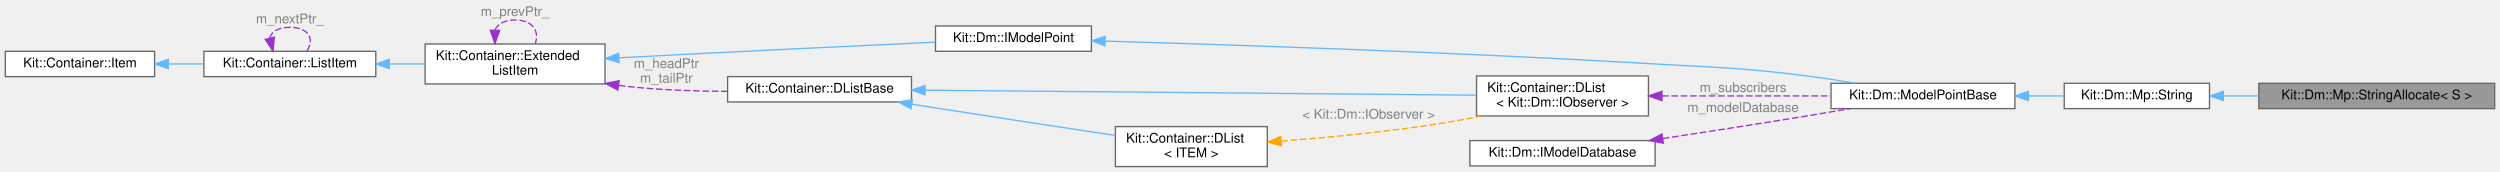
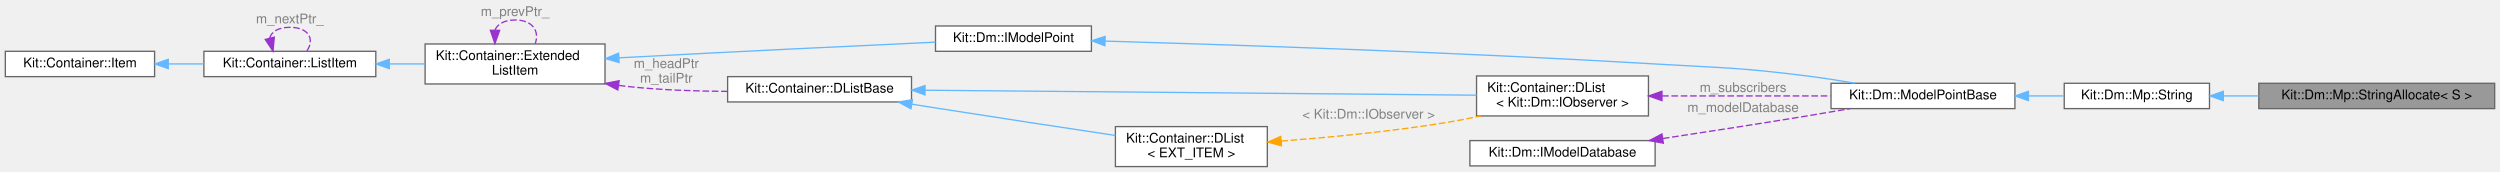
<svg xmlns="http://www.w3.org/2000/svg" xmlns:xlink="http://www.w3.org/1999/xlink" width="1876pt" height="129pt" viewBox="0.00 0.00 1876.00 129.00">
  <g id="graph0" class="graph" transform="scale(1 1) rotate(0) translate(4 125)">
    <g id="Node000001" class="node">
      <g id="a_Node000001">
        <a xlink:title="This concrete template class provides the storage for a Point who's data is a null terminated string.">
          <polygon fill="#999999" stroke="#666666" points="1868,-62.5 1691,-62.5 1691,-43.5 1868,-43.5 1868,-62.5" />
          <text text-anchor="middle" x="1779.5" y="-50.5" font-family="Helvetica,sans-Serif" font-size="10.00">Kit::Dm::Mp::StringAllocate&lt; S &gt;</text>
        </a>
      </g>
    </g>
    <g id="Node000002" class="node">
      <g id="a_Node000002">
        <a xlink:href="class_kit_1_1_dm_1_1_mp_1_1_string.html" target="_top" xlink:title="This mostly concrete class provides the base implementation for a Point who's data is a null terminat...">
          <polygon fill="white" stroke="#666666" points="1654,-62.5 1545,-62.5 1545,-43.5 1654,-43.5 1654,-62.5" />
          <text text-anchor="middle" x="1599.5" y="-50.5" font-family="Helvetica,sans-Serif" font-size="10.00">Kit::Dm::Mp::String</text>
        </a>
      </g>
    </g>
    <g id="edge1_Node000001_Node000002" class="edge">
      <g id="a_edge1_Node000001_Node000002">
        <a xlink:title=" ">
          <path fill="none" stroke="#63b8ff" d="M1664.63,-53C1673.18,-53 1682.06,-53 1690.92,-53" />
          <polygon fill="#63b8ff" stroke="#63b8ff" points="1664.39,-49.5 1654.39,-53 1664.39,-56.5 1664.39,-49.5" />
        </a>
      </g>
    </g>
    <g id="Node000003" class="node">
      <g id="a_Node000003">
        <a xlink:href="class_kit_1_1_dm_1_1_model_point_base.html" target="_top" xlink:title="This concrete class provide common infrastructure for a Model Point.">
          <polygon fill="white" stroke="#666666" points="1508,-62.5 1370,-62.5 1370,-43.5 1508,-43.5 1508,-62.5" />
          <text text-anchor="middle" x="1439" y="-50.5" font-family="Helvetica,sans-Serif" font-size="10.00">Kit::Dm::ModelPointBase</text>
        </a>
      </g>
    </g>
    <g id="edge2_Node000002_Node000003" class="edge">
      <g id="a_edge2_Node000002_Node000003">
        <a xlink:title=" ">
          <path fill="none" stroke="#63b8ff" d="M1518.24,-53C1527.22,-53 1536.22,-53 1544.77,-53" />
          <polygon fill="#63b8ff" stroke="#63b8ff" points="1518.14,-49.5 1508.14,-53 1518.14,-56.5 1518.14,-49.5" />
        </a>
      </g>
    </g>
    <g id="Node000004" class="node">
      <g id="a_Node000004">
        <a xlink:href="class_kit_1_1_dm_1_1_i_model_point.html" target="_top" xlink:title="This mostly abstract class defines the interface for a Model Point.">
          <polygon fill="white" stroke="#666666" points="815,-105.5 698,-105.5 698,-86.5 815,-86.5 815,-105.5" />
          <text text-anchor="middle" x="756.5" y="-93.5" font-family="Helvetica,sans-Serif" font-size="10.00">Kit::Dm::IModelPoint</text>
        </a>
      </g>
    </g>
    <g id="edge3_Node000003_Node000004" class="edge">
      <g id="a_edge3_Node000003_Node000004">
        <a xlink:title=" ">
          <path fill="none" stroke="#63b8ff" d="M825.36,-94.16C918.46,-91.43 1091,-85.71 1238,-77 1288.74,-74 1301.58,-74.37 1352,-68 1363.73,-66.52 1376.29,-64.55 1388.1,-62.52" />
          <polygon fill="#63b8ff" stroke="#63b8ff" points="825.12,-90.66 815.23,-94.45 825.32,-97.66 825.12,-90.66" />
        </a>
      </g>
    </g>
    <g id="Node000005" class="node">
      <g id="a_Node000005">
        <a xlink:href="class_kit_1_1_container_1_1_extended_list_item.html" target="_top" xlink:title="This class is used by the Container classes to implement a various types of DOUBLY linked containers.">
          <polygon fill="white" stroke="#666666" points="450,-92 315,-92 315,-62 450,-62 450,-92" />
          <text text-anchor="start" x="323" y="-80" font-family="Helvetica,sans-Serif" font-size="10.00">Kit::Container::Extended</text>
          <text text-anchor="middle" x="382.5" y="-69" font-family="Helvetica,sans-Serif" font-size="10.00">ListItem</text>
        </a>
      </g>
    </g>
    <g id="edge4_Node000004_Node000005" class="edge">
      <g id="a_edge4_Node000004_Node000005">
        <a xlink:title=" ">
          <path fill="none" stroke="#63b8ff" d="M460.38,-81.58C462.95,-81.73 465.5,-81.86 468,-82 547.71,-86.3 639.9,-90.68 697.94,-93.37" />
          <polygon fill="#63b8ff" stroke="#63b8ff" points="460.56,-78.09 450.38,-81.02 460.17,-85.08 460.56,-78.09" />
        </a>
      </g>
    </g>
    <g id="edge8_Node000005_Node000005" class="edge">
      <g id="a_edge8_Node000005_Node000005">
        <a xlink:title=" ">
          <path fill="none" stroke="#9a32cd" stroke-dasharray="5,2" d="M367.45,-102.6C369.5,-106.97 374.52,-110 382.5,-110 395.94,-110 400.98,-101.41 397.62,-92.28" />
          <polygon fill="#9a32cd" stroke="#9a32cd" points="370.94,-102.25 367.38,-92.28 363.94,-102.3 370.94,-102.25" />
        </a>
      </g>
      <text text-anchor="middle" x="382.5" y="-113" font-family="Helvetica,sans-Serif" font-size="10.00" fill="grey"> m_prevPtr_</text>
    </g>
    <g id="Node000009" class="node">
      <g id="a_Node000009">
        <a xlink:href="class_kit_1_1_container_1_1_d_list_base.html" target="_top" xlink:title="This protected base class implements a NON-TYPE-SAFE a doubly linked list which maintains the orderin...">
          <polygon fill="white" stroke="#666666" points="680,-67.5 542,-67.5 542,-48.5 680,-48.5 680,-67.5" />
          <text text-anchor="middle" x="611" y="-55.5" font-family="Helvetica,sans-Serif" font-size="10.00">Kit::Container::DListBase</text>
        </a>
      </g>
    </g>
    <g id="edge11_Node000009_Node000005" class="edge">
      <g id="a_edge11_Node000009_Node000005">
        <a xlink:title=" ">
          <path fill="none" stroke="#9a32cd" stroke-dasharray="5,2" d="M460.29,-60.92C462.89,-60.58 465.46,-60.27 468,-60 492.03,-57.44 518.47,-56.54 541.95,-56.42" />
          <polygon fill="#9a32cd" stroke="#9a32cd" points="459.59,-57.49 450.21,-62.4 460.61,-64.42 459.59,-57.49" />
        </a>
      </g>
      <text text-anchor="middle" x="496" y="-74" font-family="Helvetica,sans-Serif" font-size="10.00" fill="grey"> m_headPtr</text>
      <text text-anchor="middle" x="496" y="-63" font-family="Helvetica,sans-Serif" font-size="10.00" fill="grey">m_tailPtr</text>
    </g>
    <g id="Node000006" class="node">
      <g id="a_Node000006">
        <a xlink:href="class_kit_1_1_container_1_1_list_item.html" target="_top" xlink:title="This class is used by the Container classes to implement a various types of linked lists containers.">
          <polygon fill="white" stroke="#666666" points="278,-86.5 149,-86.5 149,-67.5 278,-67.5 278,-86.5" />
          <text text-anchor="middle" x="213.5" y="-74.5" font-family="Helvetica,sans-Serif" font-size="10.00">Kit::Container::ListItem</text>
        </a>
      </g>
    </g>
    <g id="edge5_Node000005_Node000006" class="edge">
      <g id="a_edge5_Node000005_Node000006">
        <a xlink:title=" ">
          <path fill="none" stroke="#63b8ff" d="M288.34,-77C297.12,-77 306.05,-77 314.73,-77" />
          <polygon fill="#63b8ff" stroke="#63b8ff" points="288.11,-73.5 278.11,-77 288.11,-80.5 288.11,-73.5" />
        </a>
      </g>
    </g>
    <g id="edge7_Node000006_Node000006" class="edge">
      <g id="a_edge7_Node000006_Node000006">
        <a xlink:title=" ">
          <path fill="none" stroke="#9a32cd" stroke-dasharray="5,2" d="M198.4,-96.41C199.59,-101.06 204.62,-104.5 213.5,-104.5 228.07,-104.5 232.29,-95.23 226.14,-86.58" />
          <polygon fill="#9a32cd" stroke="#9a32cd" points="201.83,-97.13 200.86,-86.58 195.04,-95.43 201.83,-97.13" />
        </a>
      </g>
      <text text-anchor="middle" x="213.5" y="-107.5" font-family="Helvetica,sans-Serif" font-size="10.00" fill="grey"> m_nextPtr_</text>
    </g>
    <g id="Node000007" class="node">
      <g id="a_Node000007">
        <a xlink:href="class_kit_1_1_container_1_1_item.html" target="_top" xlink:title="This class is used by the Intrusive Container classes to enforce the semantic and item/element can be...">
          <polygon fill="white" stroke="#666666" points="112,-86.5 0,-86.5 0,-67.5 112,-67.5 112,-86.5" />
          <text text-anchor="middle" x="56" y="-74.5" font-family="Helvetica,sans-Serif" font-size="10.00">Kit::Container::Item</text>
        </a>
      </g>
    </g>
    <g id="edge6_Node000006_Node000007" class="edge">
      <g id="a_edge6_Node000006_Node000007">
        <a xlink:title=" ">
          <path fill="none" stroke="#63b8ff" d="M122.43,-77C131.2,-77 140.19,-77 148.93,-77" />
          <polygon fill="#63b8ff" stroke="#63b8ff" points="122.26,-73.5 112.26,-77 122.26,-80.5 122.26,-73.5" />
        </a>
      </g>
    </g>
    <g id="Node000008" class="node">
      <g id="a_Node000008">
        <a xlink:href="class_kit_1_1_container_1_1_d_list.html" target="_top" xlink:title=" ">
          <polygon fill="white" stroke="#666666" points="1233,-68 1104,-68 1104,-38 1233,-38 1233,-68" />
          <text text-anchor="start" x="1112" y="-56" font-family="Helvetica,sans-Serif" font-size="10.00">Kit::Container::DList</text>
          <text text-anchor="middle" x="1168.5" y="-45" font-family="Helvetica,sans-Serif" font-size="10.00">&lt; Kit::Dm::IObserver &gt;</text>
        </a>
      </g>
    </g>
    <g id="edge9_Node000003_Node000008" class="edge">
      <g id="a_edge9_Node000003_Node000008">
        <a xlink:title=" ">
          <path fill="none" stroke="#9a32cd" stroke-dasharray="5,2" d="M1243.23,-53C1282.71,-53 1331.03,-53 1369.66,-53" />
          <polygon fill="#9a32cd" stroke="#9a32cd" points="1243.13,-49.5 1233.13,-53 1243.13,-56.5 1243.13,-49.5" />
        </a>
      </g>
      <text text-anchor="middle" x="1304" y="-56" font-family="Helvetica,sans-Serif" font-size="10.00" fill="grey"> m_subscribers</text>
    </g>
    <g id="edge10_Node000008_Node000009" class="edge">
      <g id="a_edge10_Node000008_Node000009">
        <a xlink:title=" ">
          <path fill="none" stroke="#63b8ff" d="M690.23,-57.3C801.09,-56.3 1001.78,-54.49 1103.98,-53.57" />
          <polygon fill="#63b8ff" stroke="#63b8ff" points="690.08,-53.8 680.12,-57.39 690.15,-60.8 690.08,-53.8" />
        </a>
      </g>
    </g>
    <g id="Node000010" class="node">
      <g id="a_Node000010">
-         <a xlink:href="class_kit_1_1_container_1_1_d_list.html" target="_top" xlink:title="This template class implements a singly linked list which maintains the ordering imposed on it by the...">
+         <a xlink:href="class_kit_1_1_container_1_1_d_list.html" target="_top" xlink:title="This template class implements a double linked list which maintains the ordering imposed on it by the...">
          <polygon fill="white" stroke="#666666" points="947,-30 833,-30 833,0 947,0 947,-30" />
          <text text-anchor="start" x="841" y="-18" font-family="Helvetica,sans-Serif" font-size="10.00">Kit::Container::DList</text>
-           <text text-anchor="middle" x="890" y="-7" font-family="Helvetica,sans-Serif" font-size="10.00">&lt; ITEM &gt;</text>
+           <text text-anchor="middle" x="890" y="-7" font-family="Helvetica,sans-Serif" font-size="10.00">&lt; EXT_ITEM &gt;</text>
        </a>
      </g>
    </g>
    <g id="edge13_Node000010_Node000009" class="edge">
      <g id="a_edge13_Node000010_Node000009">
        <a xlink:title=" ">
          <path fill="none" stroke="#63b8ff" d="M680.32,-46.81C686.3,-45.85 692.26,-44.9 698,-44 743.39,-36.86 794.9,-29.06 832.98,-23.34" />
          <polygon fill="#63b8ff" stroke="#63b8ff" points="679.59,-43.38 670.27,-48.43 680.7,-50.29 679.59,-43.38" />
        </a>
      </g>
    </g>
    <g id="edge12_Node000008_Node000010" class="edge">
      <g id="a_edge12_Node000008_Node000010">
        <a xlink:title=" ">
          <path fill="none" stroke="orange" stroke-dasharray="5,2" d="M957.43,-19.12C994.03,-21.94 1040.19,-26.38 1081,-33 1089.52,-34.38 1098.45,-36.12 1107.21,-37.98" />
          <polygon fill="orange" stroke="orange" points="957.6,-15.62 947.37,-18.37 957.08,-22.61 957.6,-15.62" />
        </a>
      </g>
      <text text-anchor="middle" x="1023" y="-36" font-family="Helvetica,sans-Serif" font-size="10.00" fill="grey"> &lt; Kit::Dm::IObserver &gt;</text>
    </g>
    <g id="Node000011" class="node">
      <g id="a_Node000011">
        <a xlink:href="class_kit_1_1_dm_1_1_i_model_database.html" target="_top" xlink:title="This class defines the basic operations that can be performed on a Model Base.">
          <polygon fill="white" stroke="#666666" points="1238,-19.5 1099,-19.5 1099,-0.5 1238,-0.5 1238,-19.5" />
          <text text-anchor="middle" x="1168.5" y="-7.5" font-family="Helvetica,sans-Serif" font-size="10.00">Kit::Dm::IModelDatabase</text>
        </a>
      </g>
    </g>
    <g id="edge14_Node000003_Node000011" class="edge">
      <g id="a_edge14_Node000003_Node000011">
        <a xlink:title=" ">
          <path fill="none" stroke="#9a32cd" stroke-dasharray="5,2" d="M1243.81,-21.05C1276.95,-26.07 1316.45,-32.17 1352,-38 1362.47,-39.72 1373.64,-41.62 1384.35,-43.47" />
          <polygon fill="#9a32cd" stroke="#9a32cd" points="1244.15,-17.56 1233.74,-19.53 1243.11,-24.48 1244.15,-17.56" />
        </a>
      </g>
      <text text-anchor="middle" x="1304" y="-41" font-family="Helvetica,sans-Serif" font-size="10.00" fill="grey"> m_modelDatabase</text>
    </g>
  </g>
</svg>
